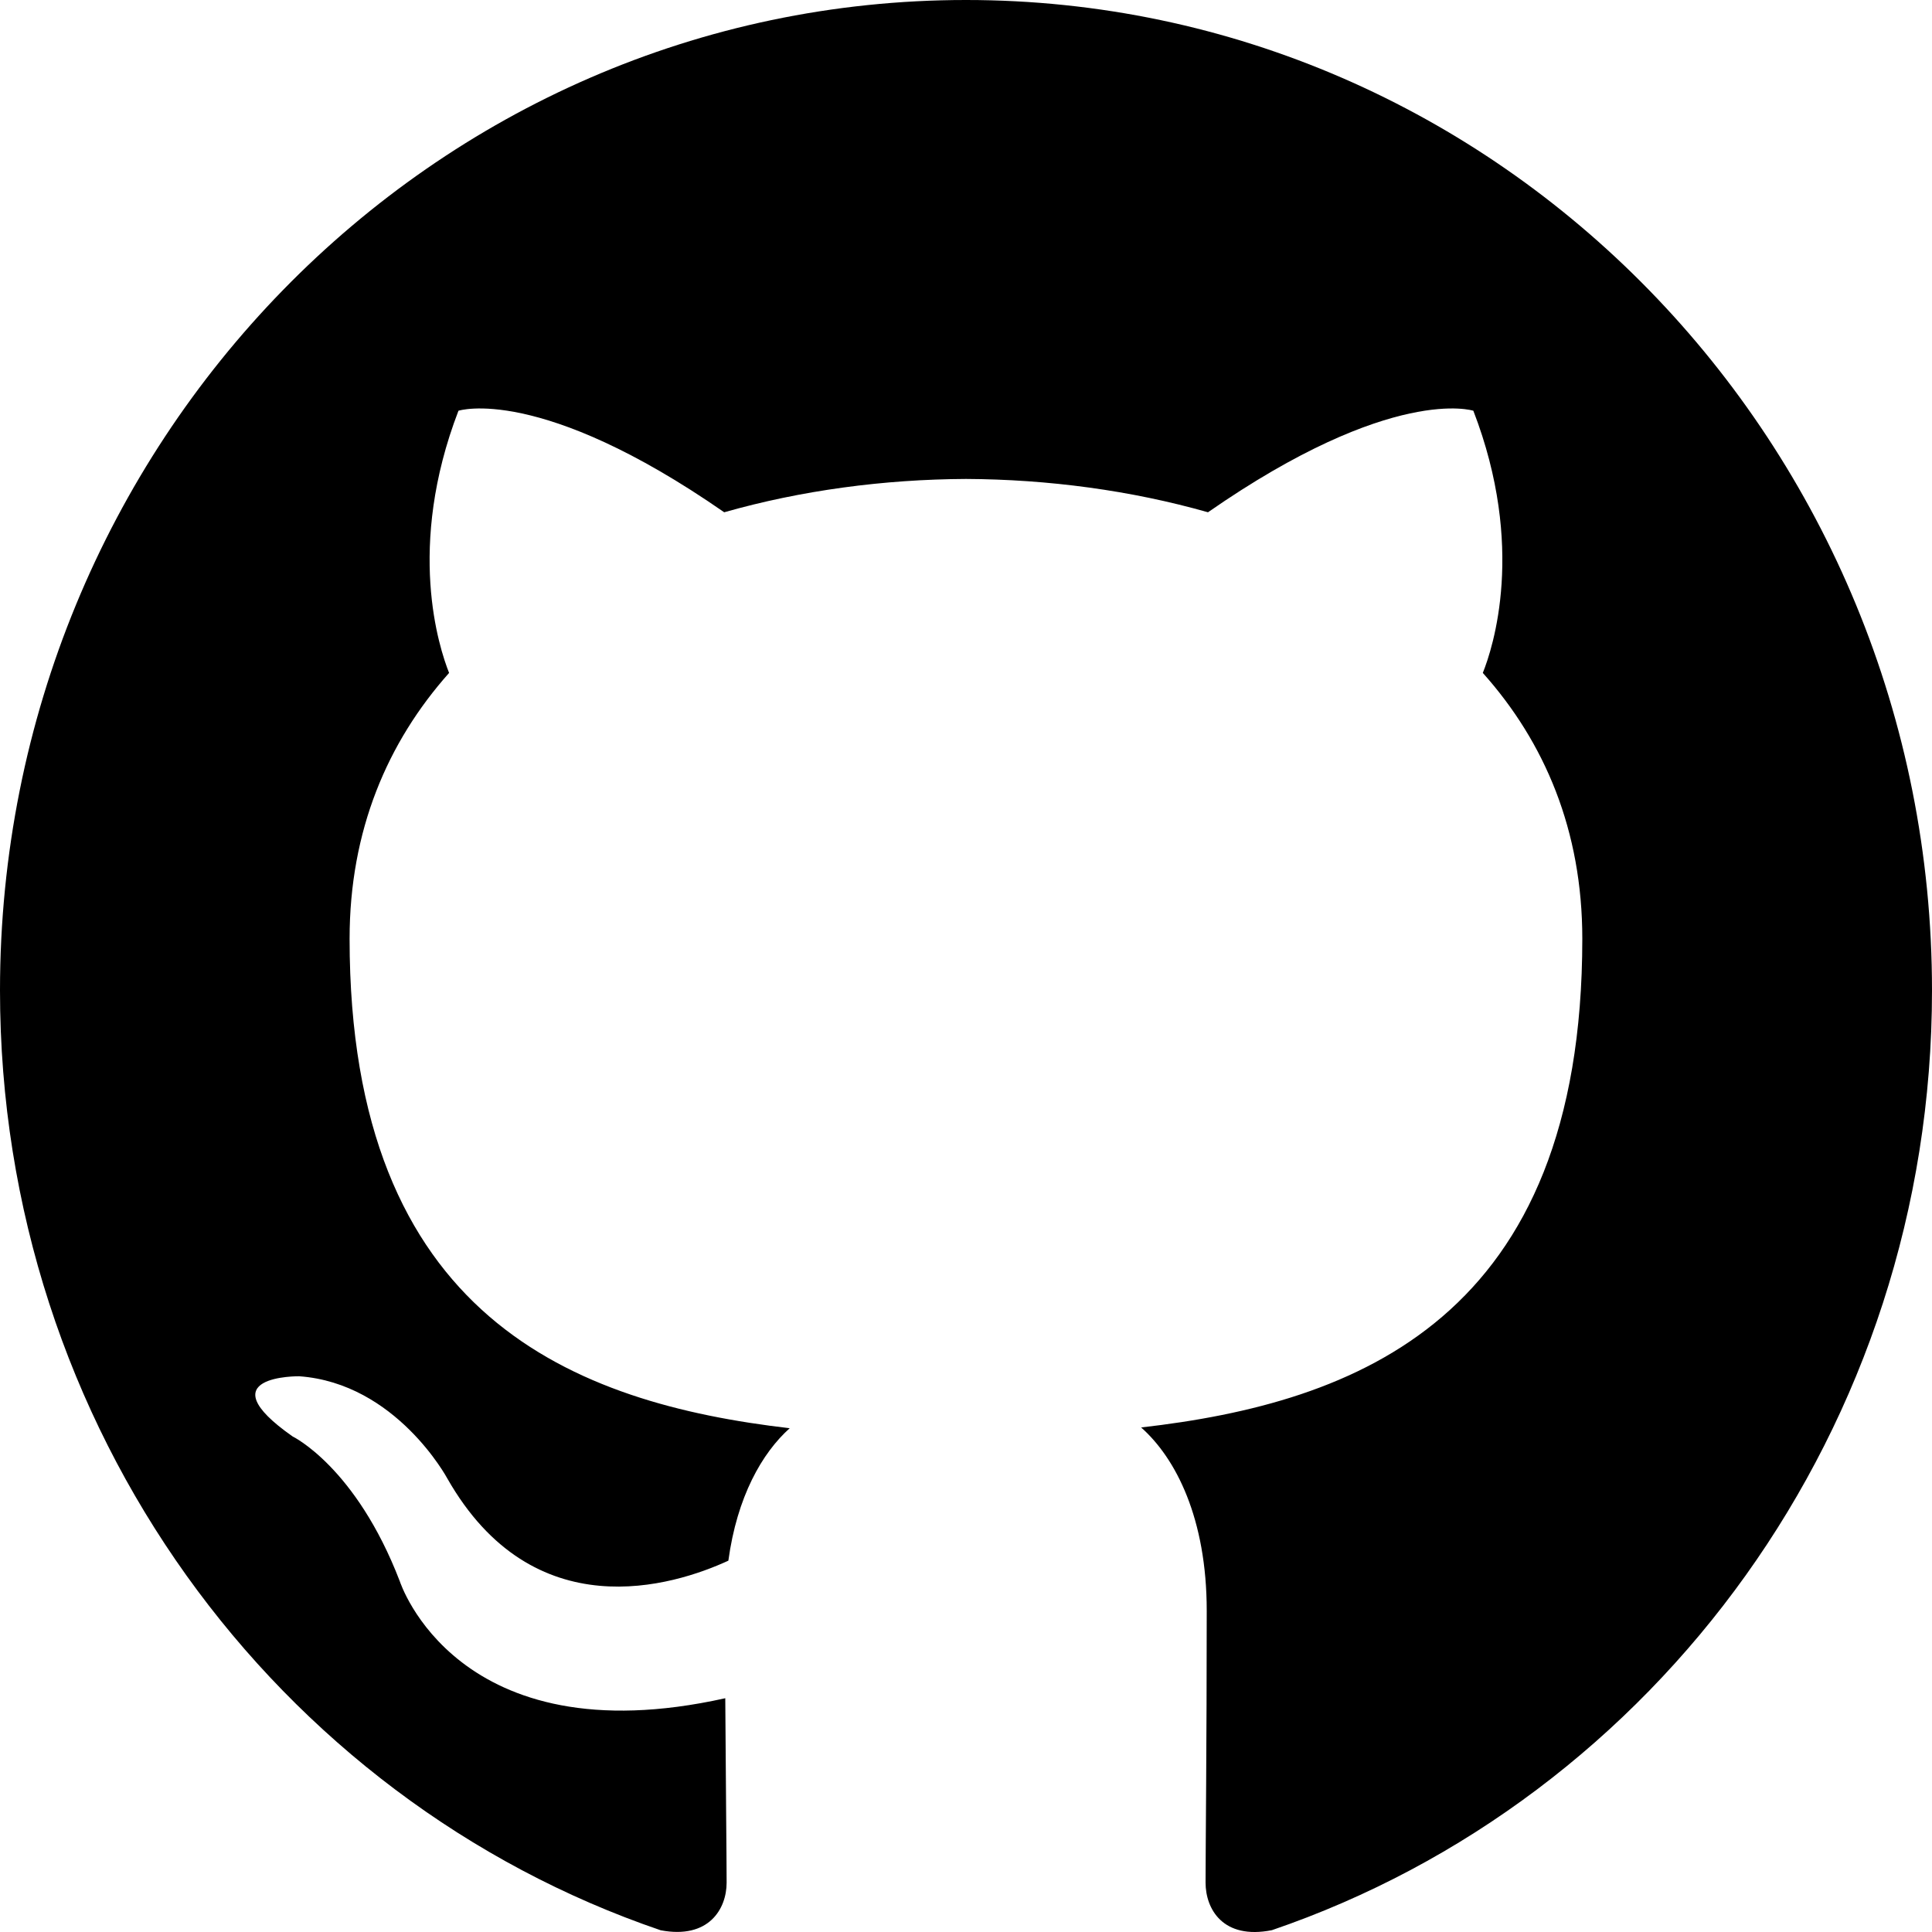
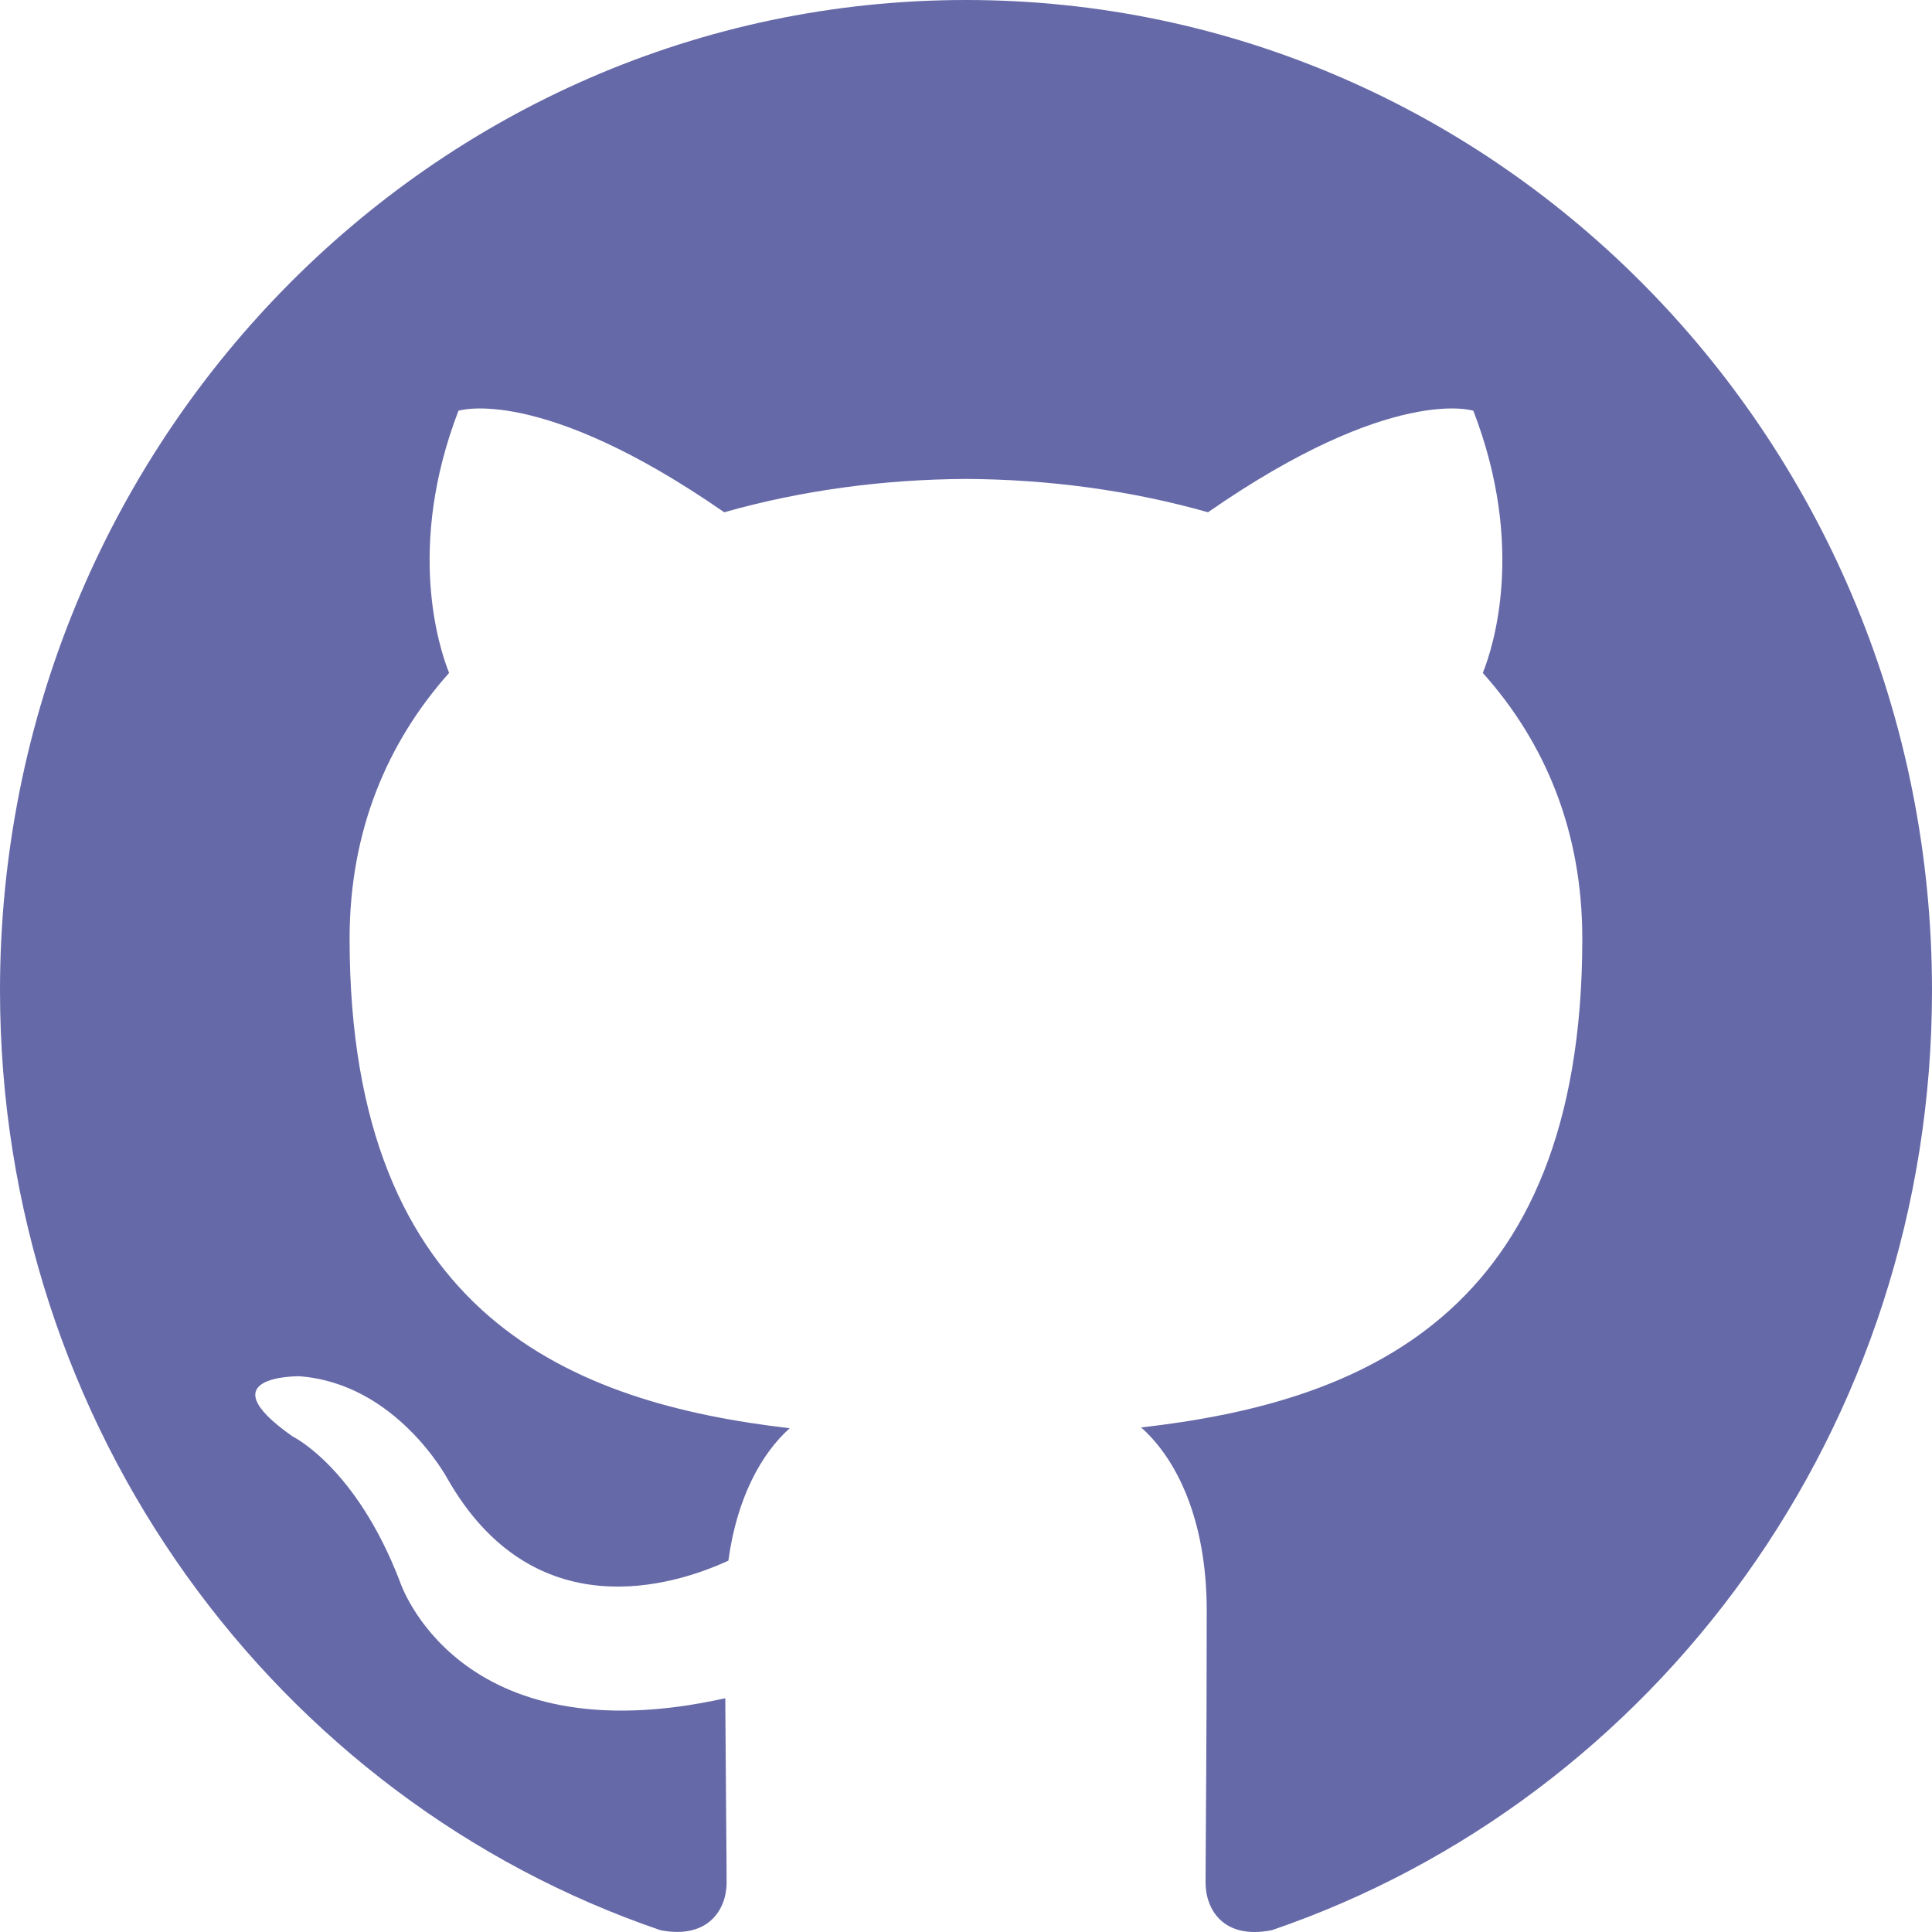
- <svg xmlns="http://www.w3.org/2000/svg" width="800px" height="800px" viewBox="0 0 20 20" version="1.1">
+ <svg xmlns="http://www.w3.org/2000/svg" width="800px" height="800px" viewBox="0 0 20 20" version="1.1" transform="rotate(0) scale(1, 1)">
  <defs>

</defs>
  <g id="Page-1" stroke="none" stroke-width="1" fill="none" fill-rule="evenodd">
-     <g id="Dribbble-Light-Preview" transform="translate(-140, -7559)" fill="#000000">
+     <g id="Dribbble-Light-Preview" transform="translate(-140, -7559)" fill="#6669a8">
      <g id="icons" transform="translate(56, 160)">
        <path d="M94,7399 C99.523,7399 104,7403.59 104,7409.253 C104,7413.782 101.138,7417.624 97.167,7418.981 C96.66,7419.082 96.48,7418.762 96.48,7418.489 C96.48,7418.151 96.492,7417.047 96.492,7415.675 C96.492,7414.719 96.172,7414.095 95.813,7413.777 C98.04,7413.523 100.38,7412.656 100.38,7408.718 C100.38,7407.598 99.992,7406.684 99.35,7405.966 C99.454,7405.707 99.797,7404.664 99.252,7403.252 C99.252,7403.252 98.414,7402.977 96.505,7404.303 C95.706,7404.076 94.85,7403.962 94,7403.958 C93.15,7403.962 92.295,7404.076 91.497,7404.303 C89.586,7402.977 88.746,7403.252 88.746,7403.252 C88.203,7404.664 88.546,7405.707 88.649,7405.966 C88.01,7406.684 87.619,7407.598 87.619,7408.718 C87.619,7412.646 89.954,7413.526 92.175,7413.785 C91.889,7414.041 91.63,7414.493 91.54,7415.156 C90.97,7415.418 89.522,7415.871 88.63,7414.304 C88.63,7414.304 88.101,7413.319 87.097,7413.247 C87.097,7413.247 86.122,7413.234 87.029,7413.87 C87.029,7413.87 87.684,7414.185 88.139,7415.37 C88.139,7415.37 88.726,7417.2 91.508,7416.58 C91.513,7417.437 91.522,7418.245 91.522,7418.489 C91.522,7418.76 91.338,7419.077 90.839,7418.982 C86.865,7417.627 84,7413.783 84,7409.253 C84,7403.59 88.478,7399 94,7399" id="github-[#142]">

</path>
      </g>
    </g>
  </g>
</svg>
